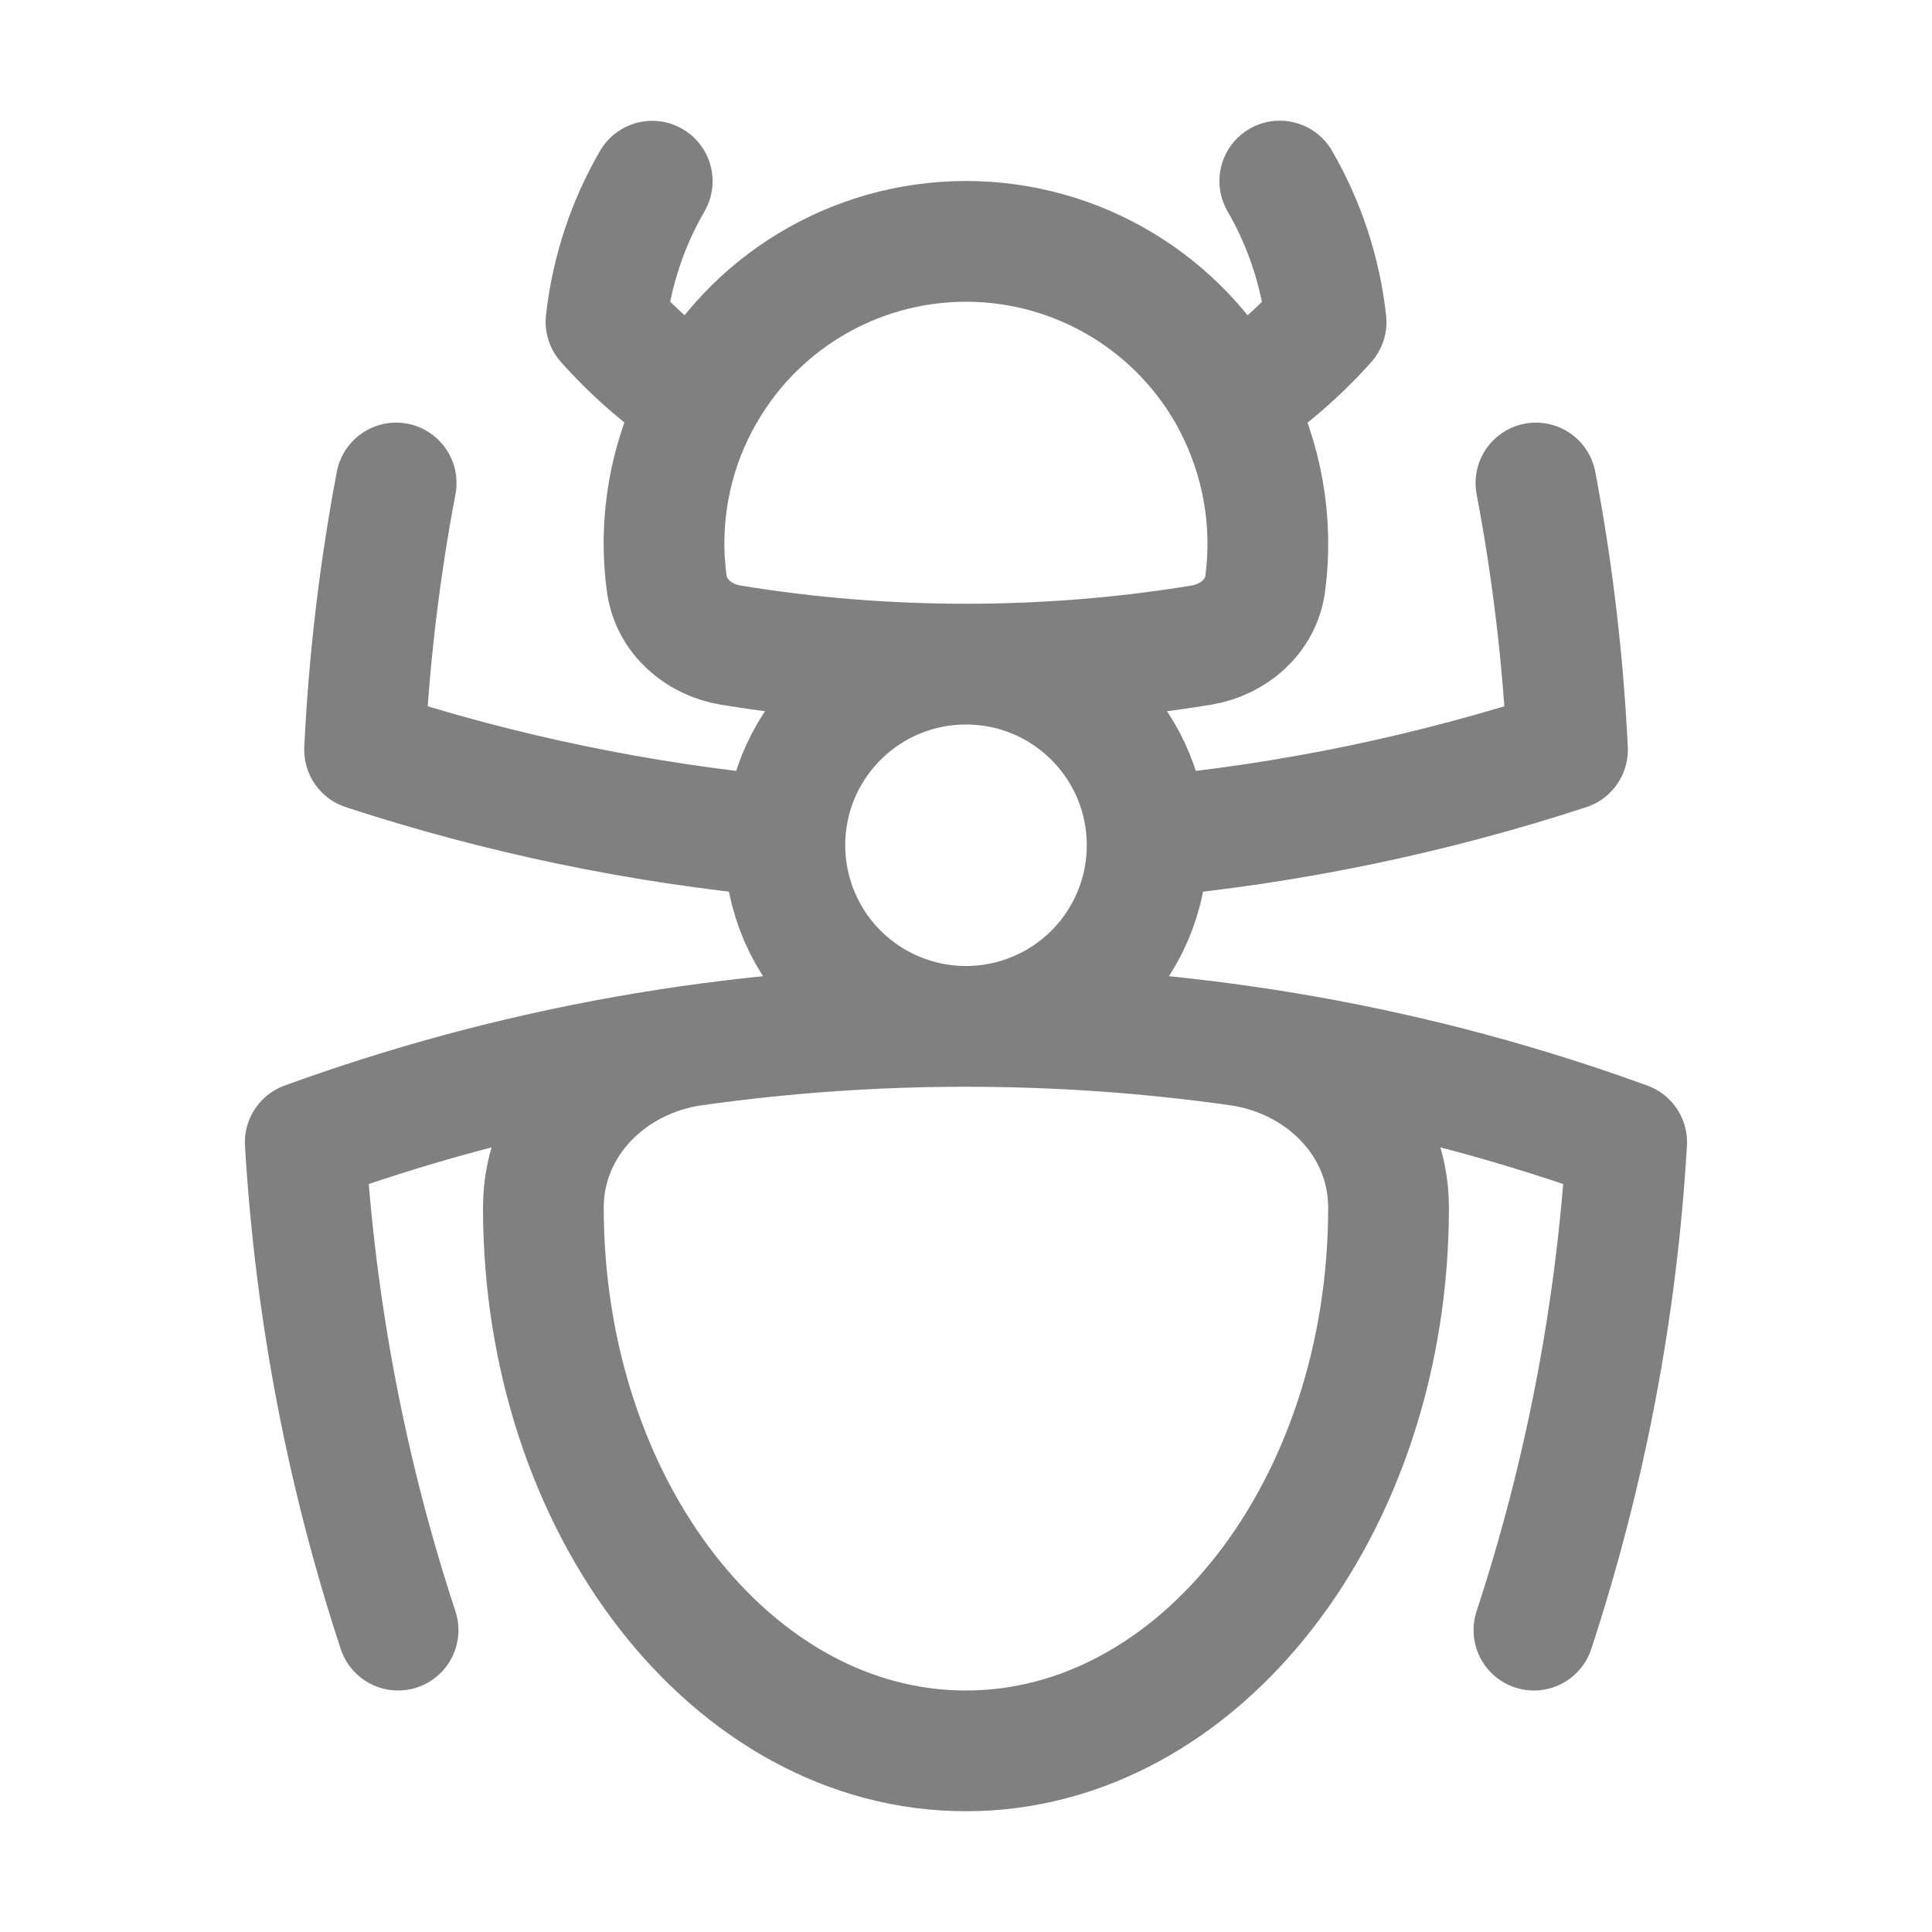
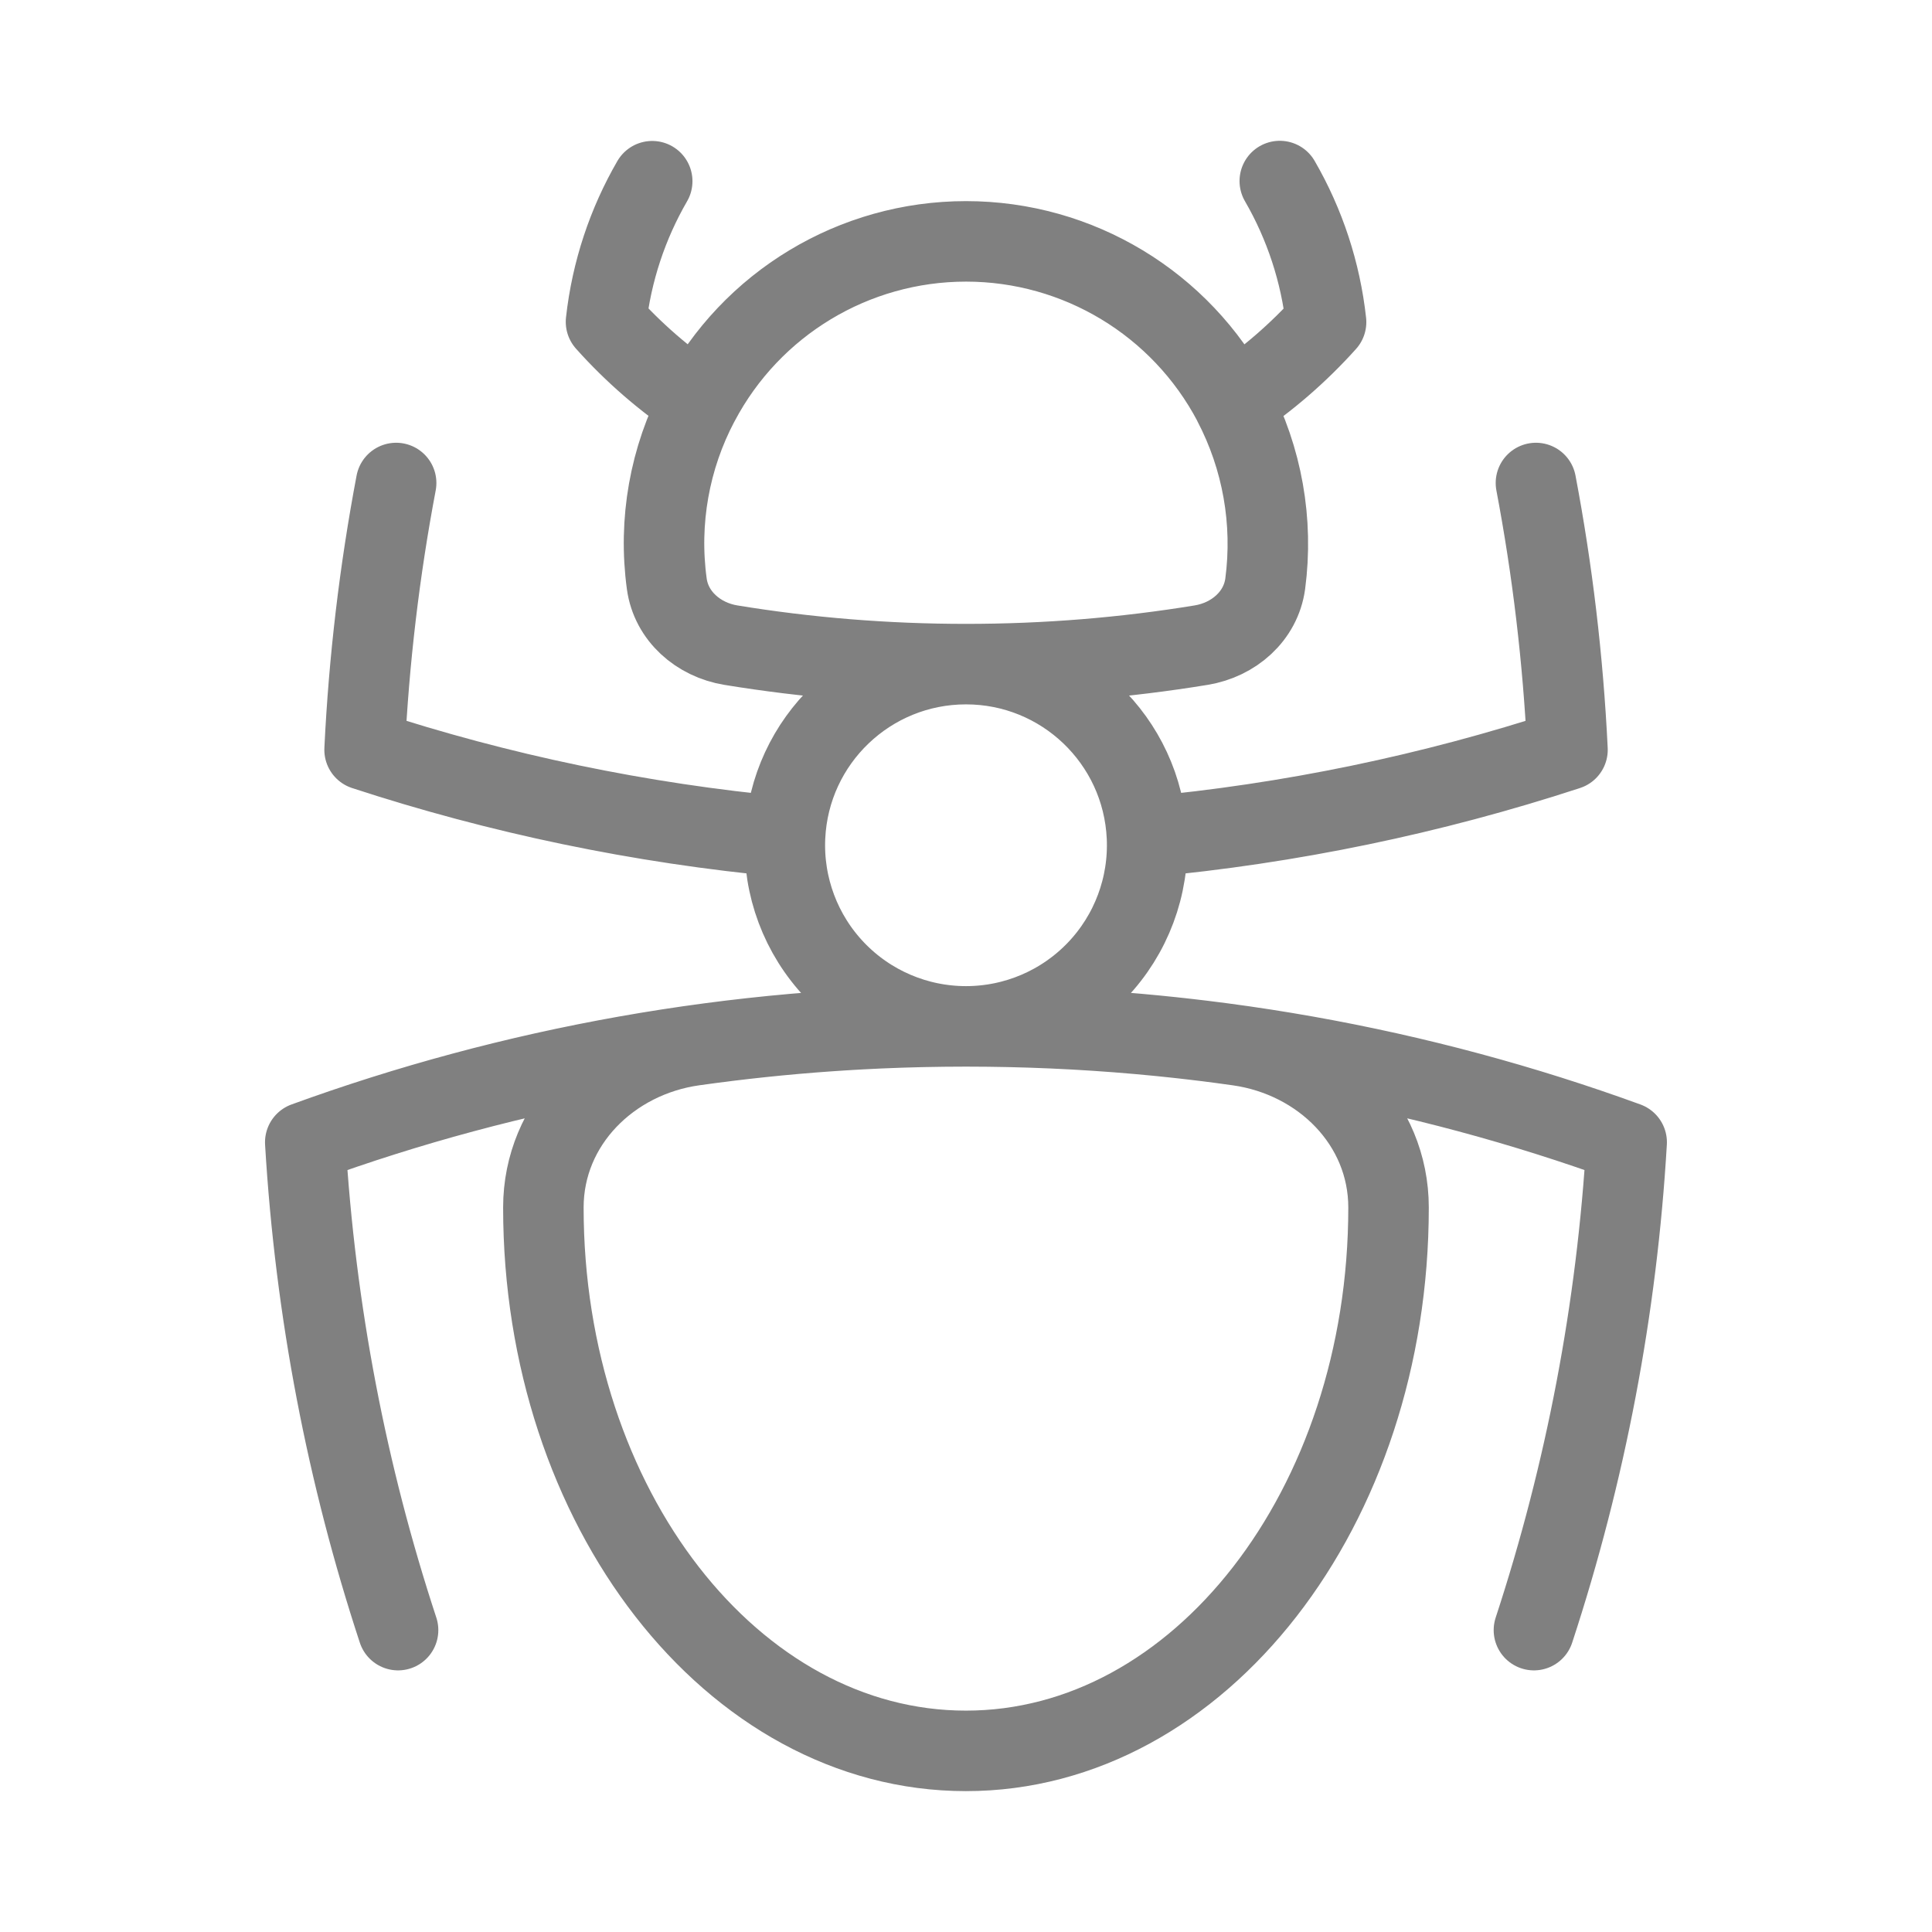
- <svg xmlns="http://www.w3.org/2000/svg" fill="none" viewBox="0 0 24 24" stroke-width="1.5" stroke="gray" class="w-6 h-6">
+ <svg xmlns="http://www.w3.org/2000/svg" fill="none" viewBox="0 0 24 24" strokeWidth="1.5" stroke="gray" class="w-6 h-6">
  <path stroke-linecap="round" stroke-linejoin="round" d="M12 12.75c1.148 0 2.278.08 3.383.237 1.037.146 1.866.966 1.866 2.013 0 3.728-2.35 6.75-5.25 6.75S6.75 18.728 6.75 15c0-1.046.83-1.867 1.866-2.013A24.204 24.204 0 0112 12.75zm0 0c2.883 0 5.647.508 8.207 1.44a23.91 23.91 0 01-1.152 6.06M12 12.75c-2.883 0-5.647.508-8.208 1.44.125 2.104.52 4.136 1.153 6.06M12 12.75a2.25 2.25 0 002.248-2.354M12 12.75a2.25 2.25 0 01-2.248-2.354M12 8.25c.995 0 1.971-.08 2.922-.236.403-.066.74-.358.795-.762a3.778 3.778 0 00-.399-2.25M12 8.25c-.995 0-1.97-.08-2.922-.236-.402-.066-.74-.358-.795-.762a3.734 3.734 0 01.4-2.253M12 8.25a2.25 2.25 0 00-2.248 2.146M12 8.25a2.25 2.25 0 012.248 2.146M8.683 5a6.032 6.032 0 01-1.155-1.002c.07-.63.27-1.222.574-1.747m.581 2.749A3.75 3.75 0 0115.318 5m0 0c.427-.283.815-.62 1.155-.999a4.471 4.471 0 00-.575-1.752M4.921 6a24.048 24.048 0 00-.392 3.314c1.668.546 3.416.914 5.223 1.082M19.08 6c.205 1.08.337 2.187.392 3.314a23.882 23.882 0 01-5.223 1.082" />
</svg>
